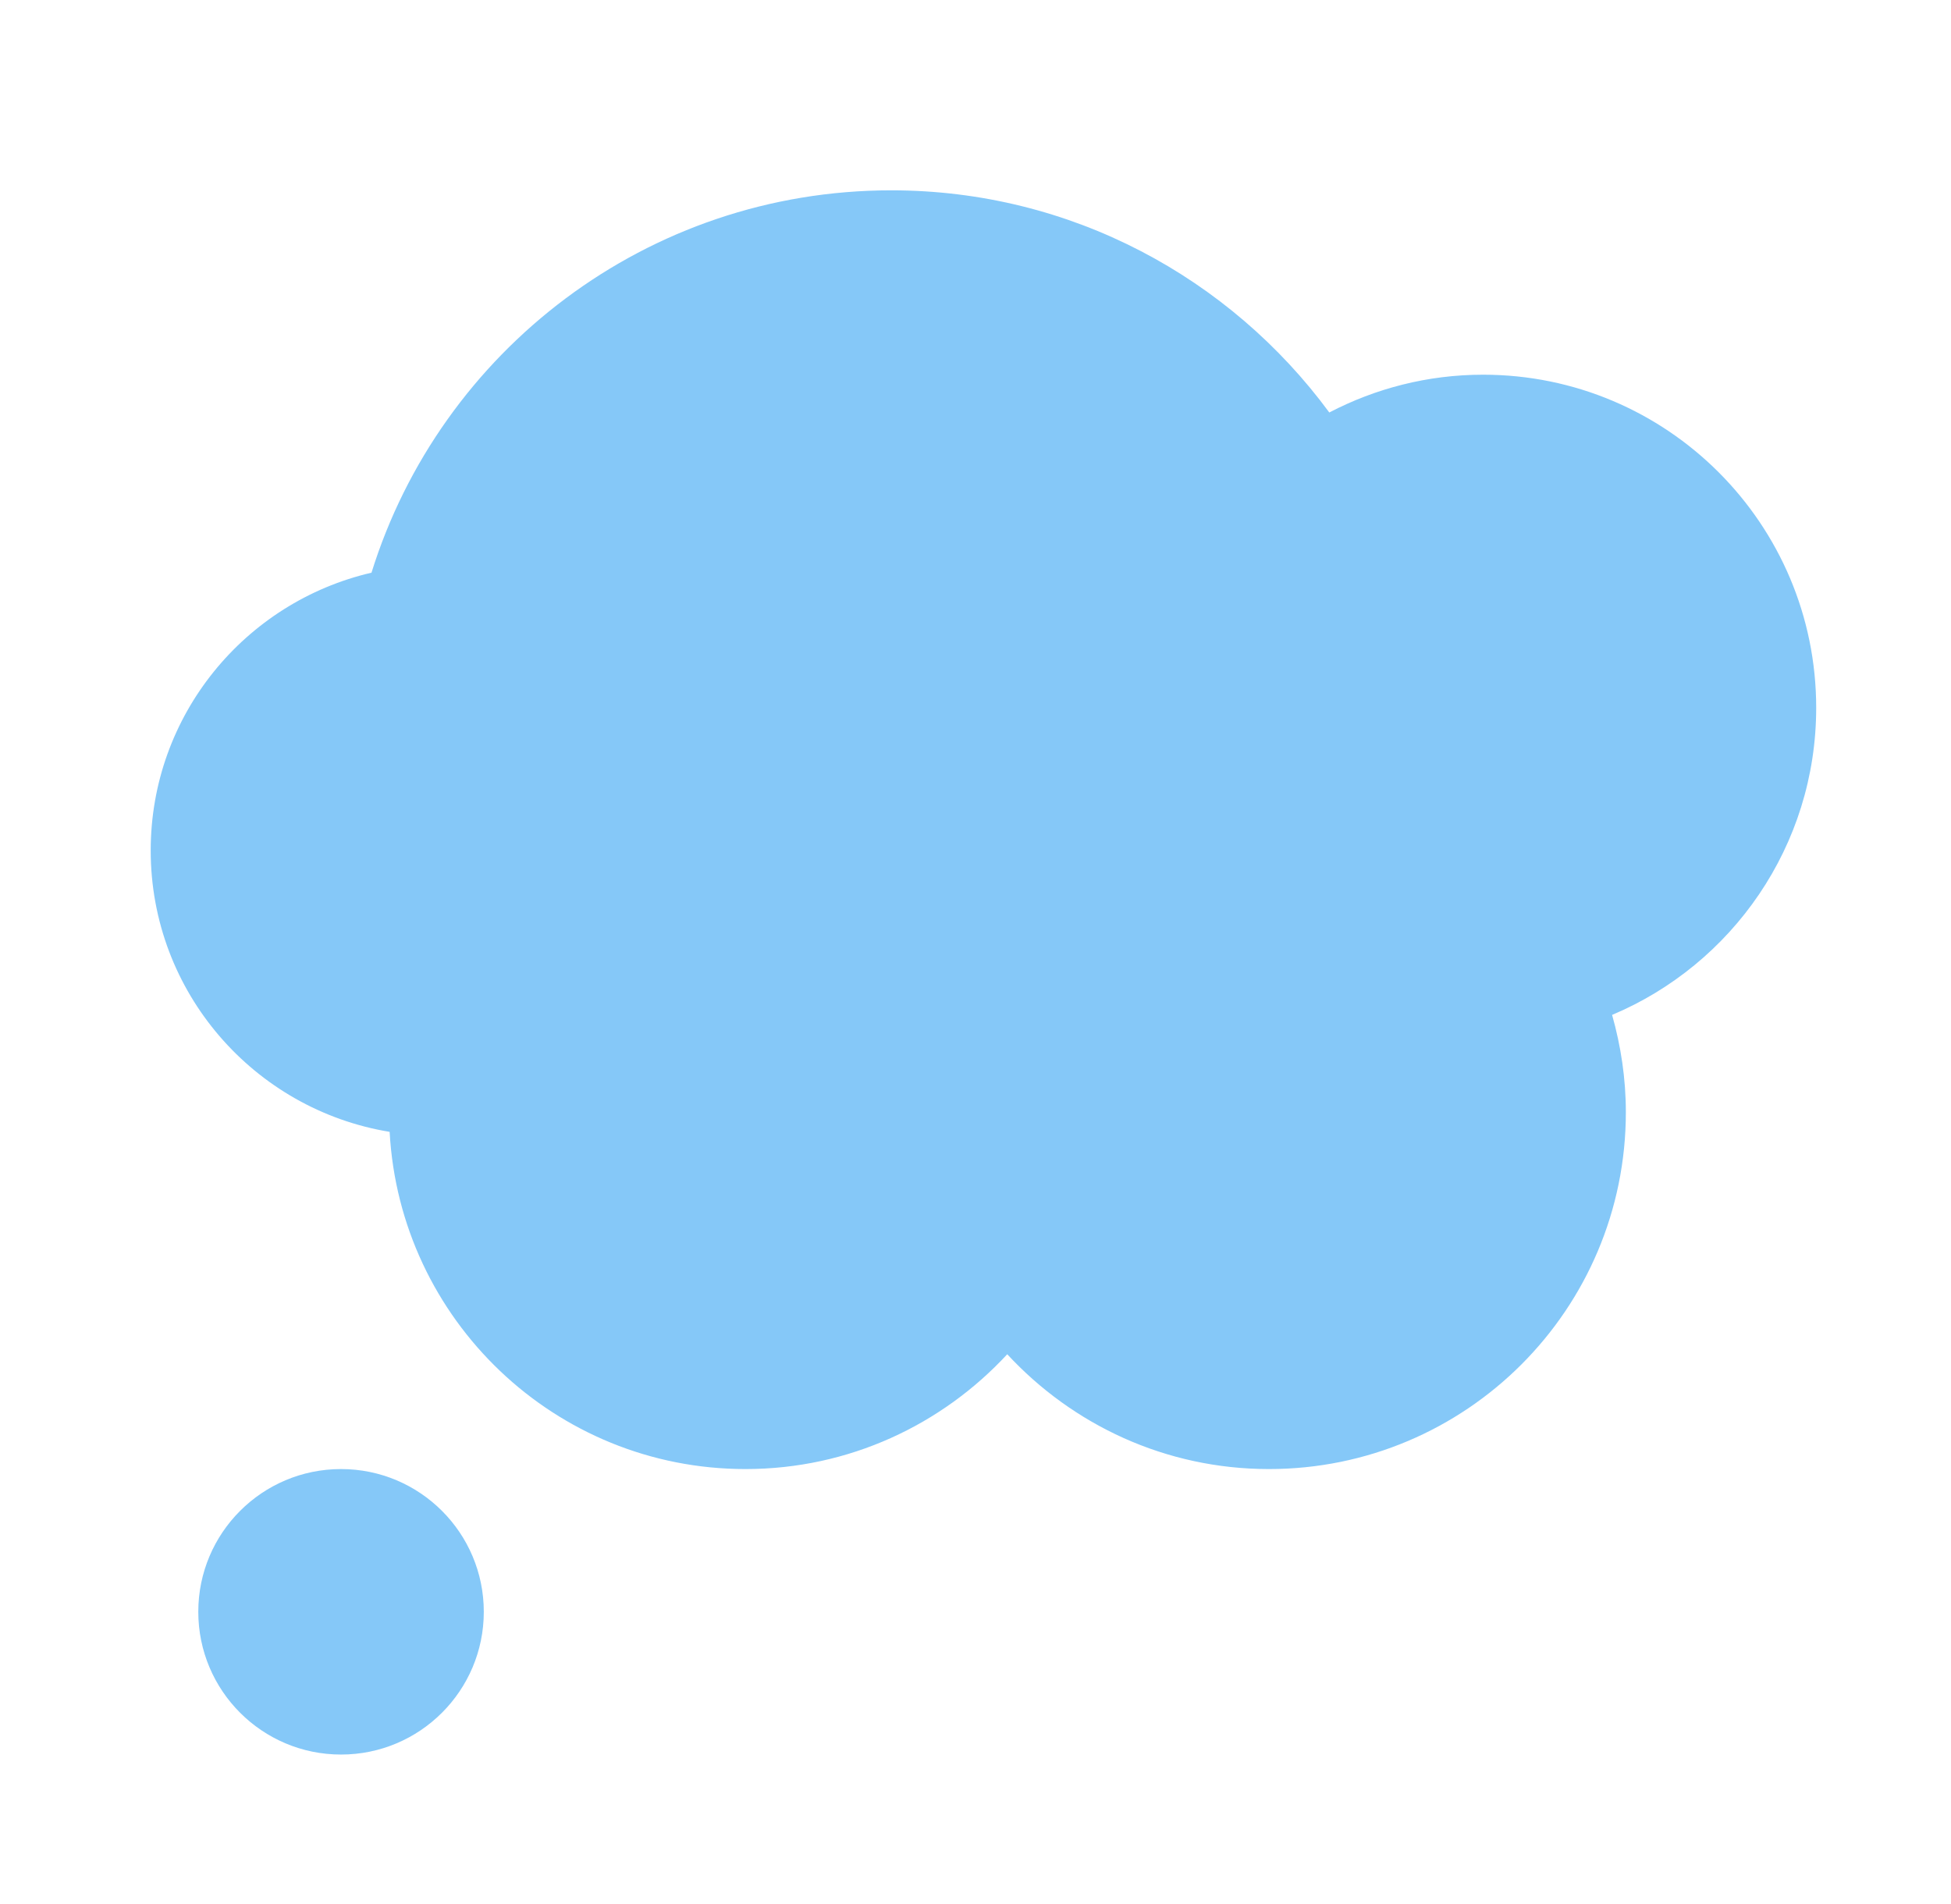
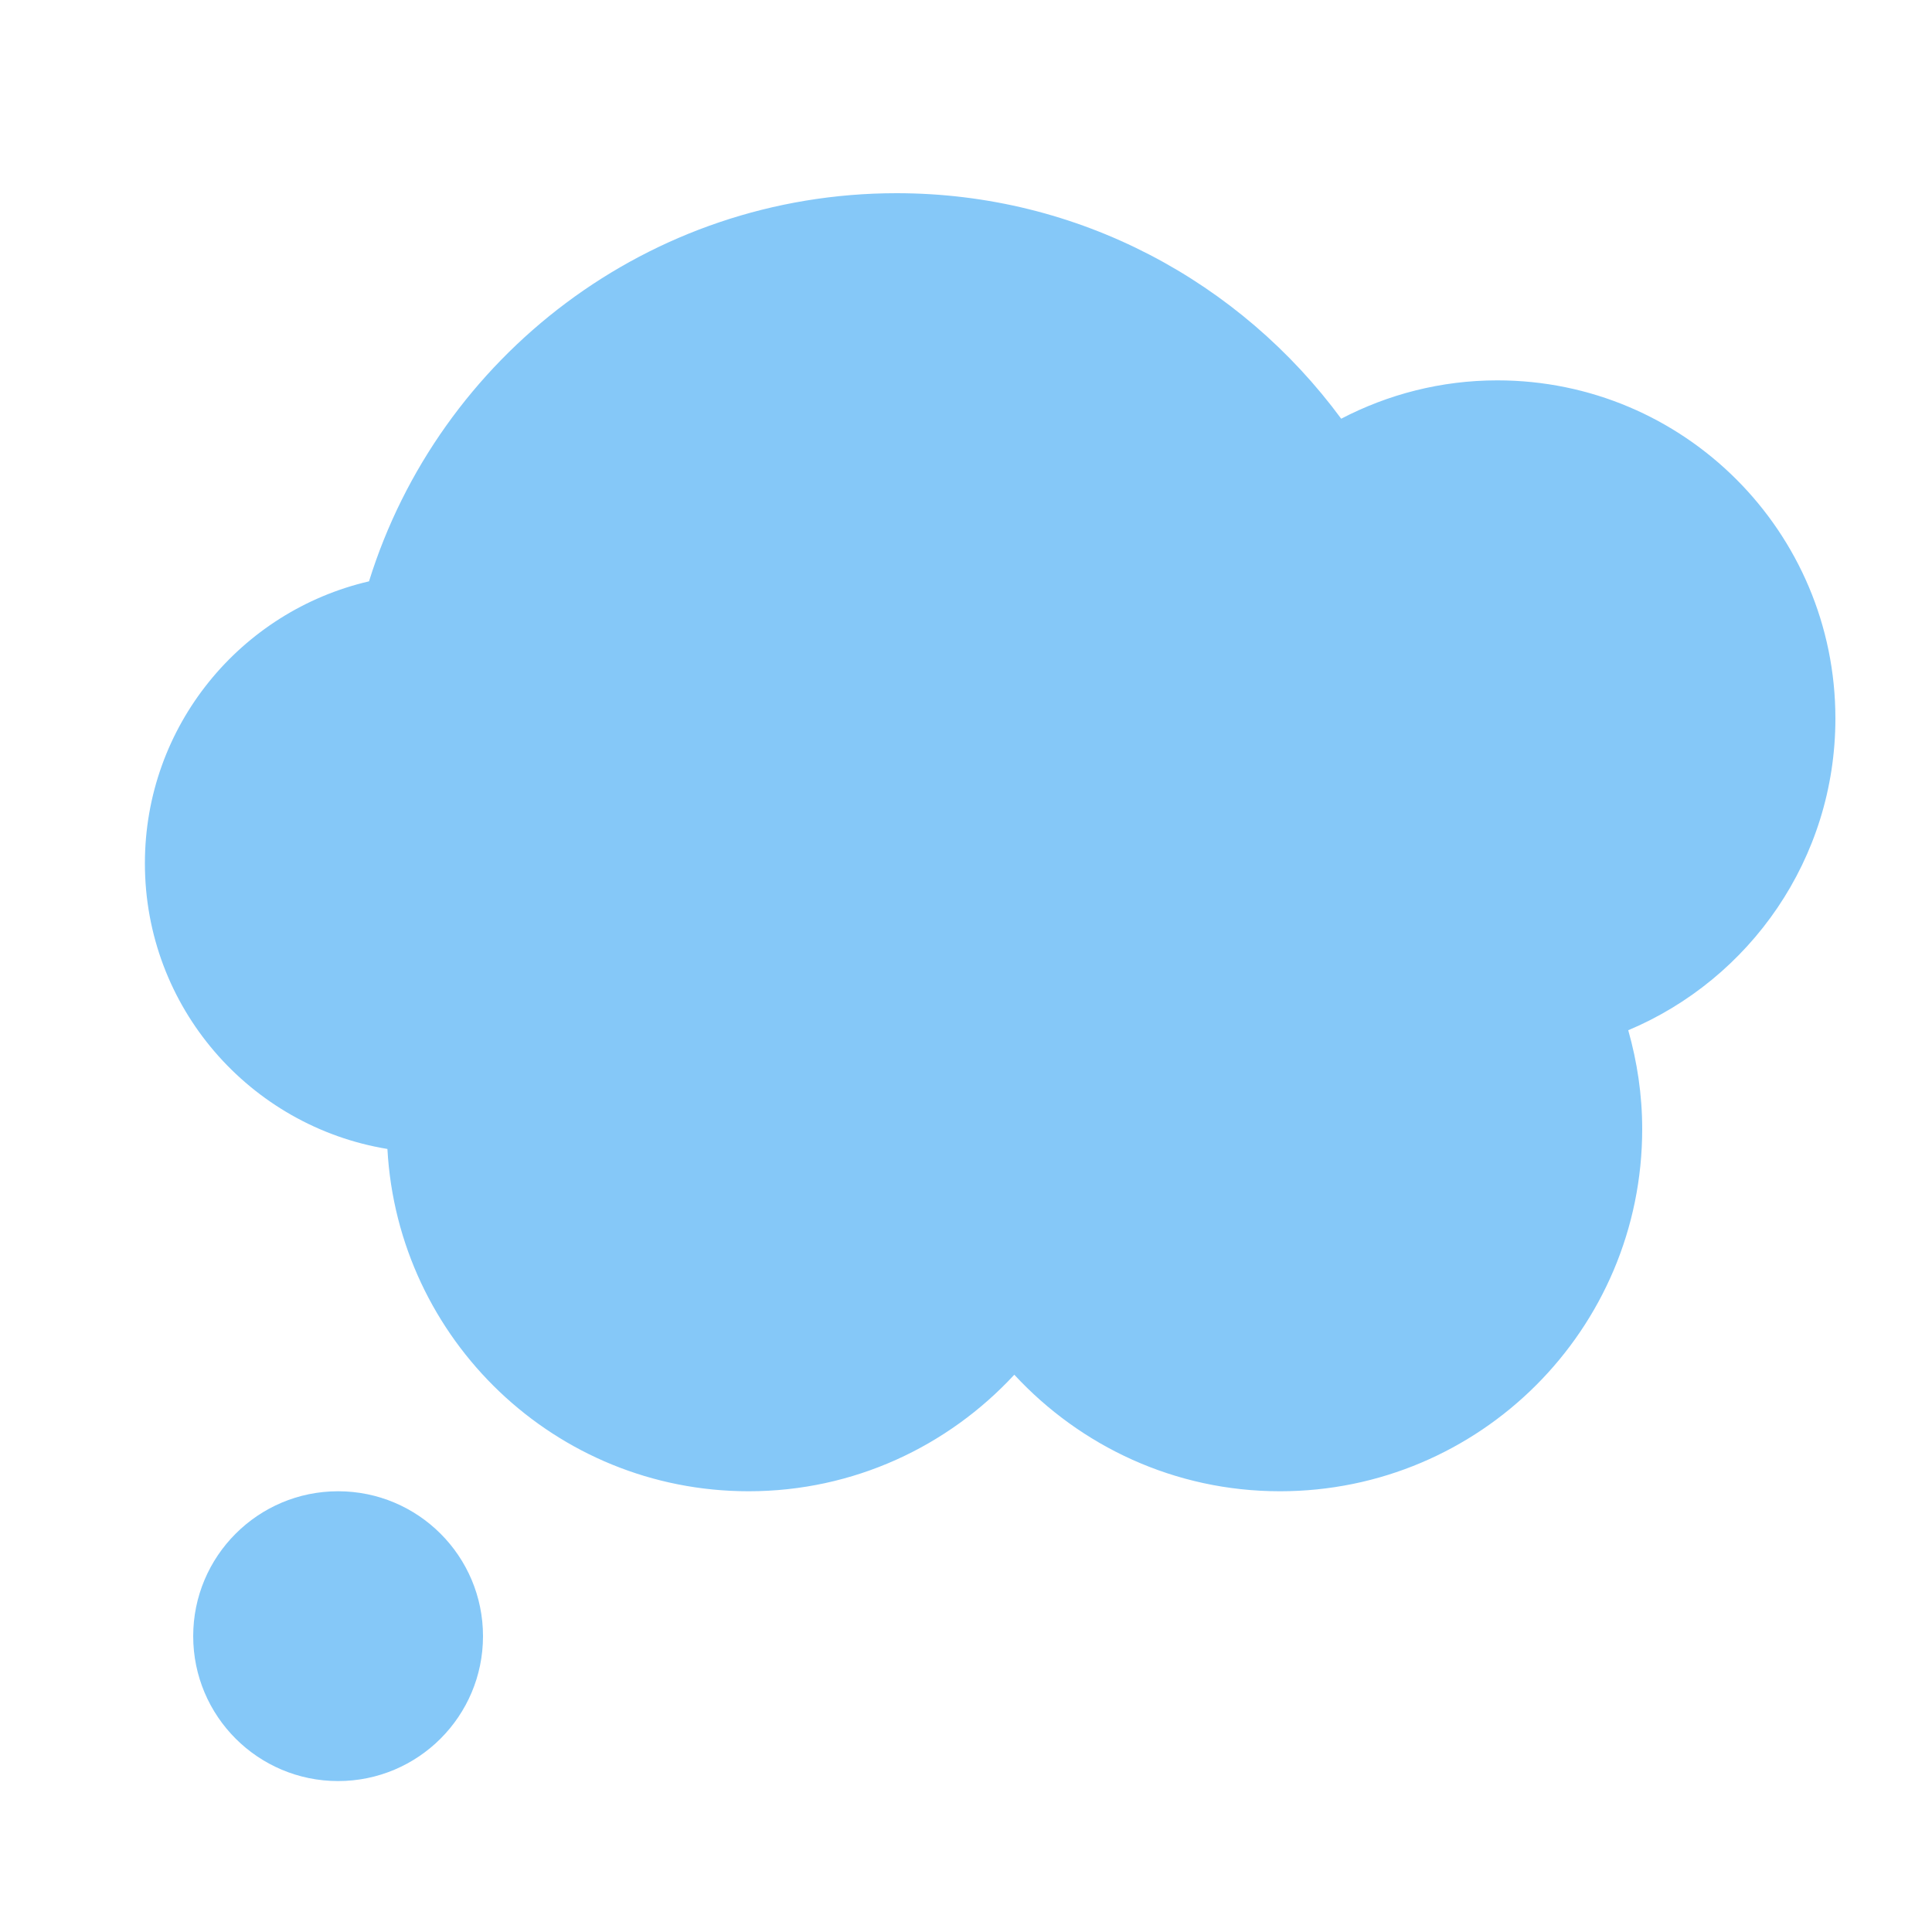
- <svg xmlns="http://www.w3.org/2000/svg" width="41" height="40" viewBox="0 0 41 40" fill="none">
-   <path d="M38.167 14.875C38.167 11.009 35.033 7.875 31.167 7.875C30 7.875 28.902 8.165 27.935 8.669C25.853 5.842 22.51 4 18.73 4C13.598 4 9.255 7.38 7.807 12.036C5.149 12.653 3.167 15.03 3.167 17.875C3.167 20.854 5.341 23.32 8.188 23.788C8.404 27.737 11.665 30.875 15.667 30.875C17.843 30.875 19.797 29.942 21.167 28.462C22.537 29.942 24.49 30.875 26.667 30.875C30.81 30.875 34.167 27.518 34.167 23.375C34.167 22.665 34.062 21.981 33.878 21.33C36.397 20.271 38.167 17.78 38.167 14.875Z" fill="#85C8F8" />
-   <path d="M7.167 36.875C8.823 36.875 10.167 35.532 10.167 33.875C10.167 32.218 8.823 30.875 7.167 30.875C5.51 30.875 4.167 32.218 4.167 33.875C4.167 35.532 5.51 36.875 7.167 36.875Z" fill="#85C8F8" />
+ <svg xmlns="http://www.w3.org/2000/svg" width="40" height="40" viewBox="0 0 40 40" fill="none">
+   <path d="M38 14.875C38 11.009 34.866 7.875 31 7.875C29.833 7.875 28.735 8.165 27.768 8.669C25.686 5.842 22.343 4 18.563 4C13.431 4 9.088 7.38 7.64 12.036C4.982 12.653 3 15.03 3 17.875C3 20.854 5.174 23.32 8.021 23.788C8.237 27.737 11.498 30.875 15.5 30.875C17.676 30.875 19.63 29.942 21 28.462C22.37 29.942 24.323 30.875 26.5 30.875C30.643 30.875 34 27.518 34 23.375C34 22.665 33.895 21.981 33.711 21.33C36.23 20.271 38 17.78 38 14.875Z" fill="#85C8F8" />
+   <path d="M7 36.875C8.657 36.875 10 35.532 10 33.875C10 32.218 8.657 30.875 7 30.875C5.343 30.875 4 32.218 4 33.875C4 35.532 5.343 36.875 7 36.875Z" fill="#85C8F8" />
</svg>
